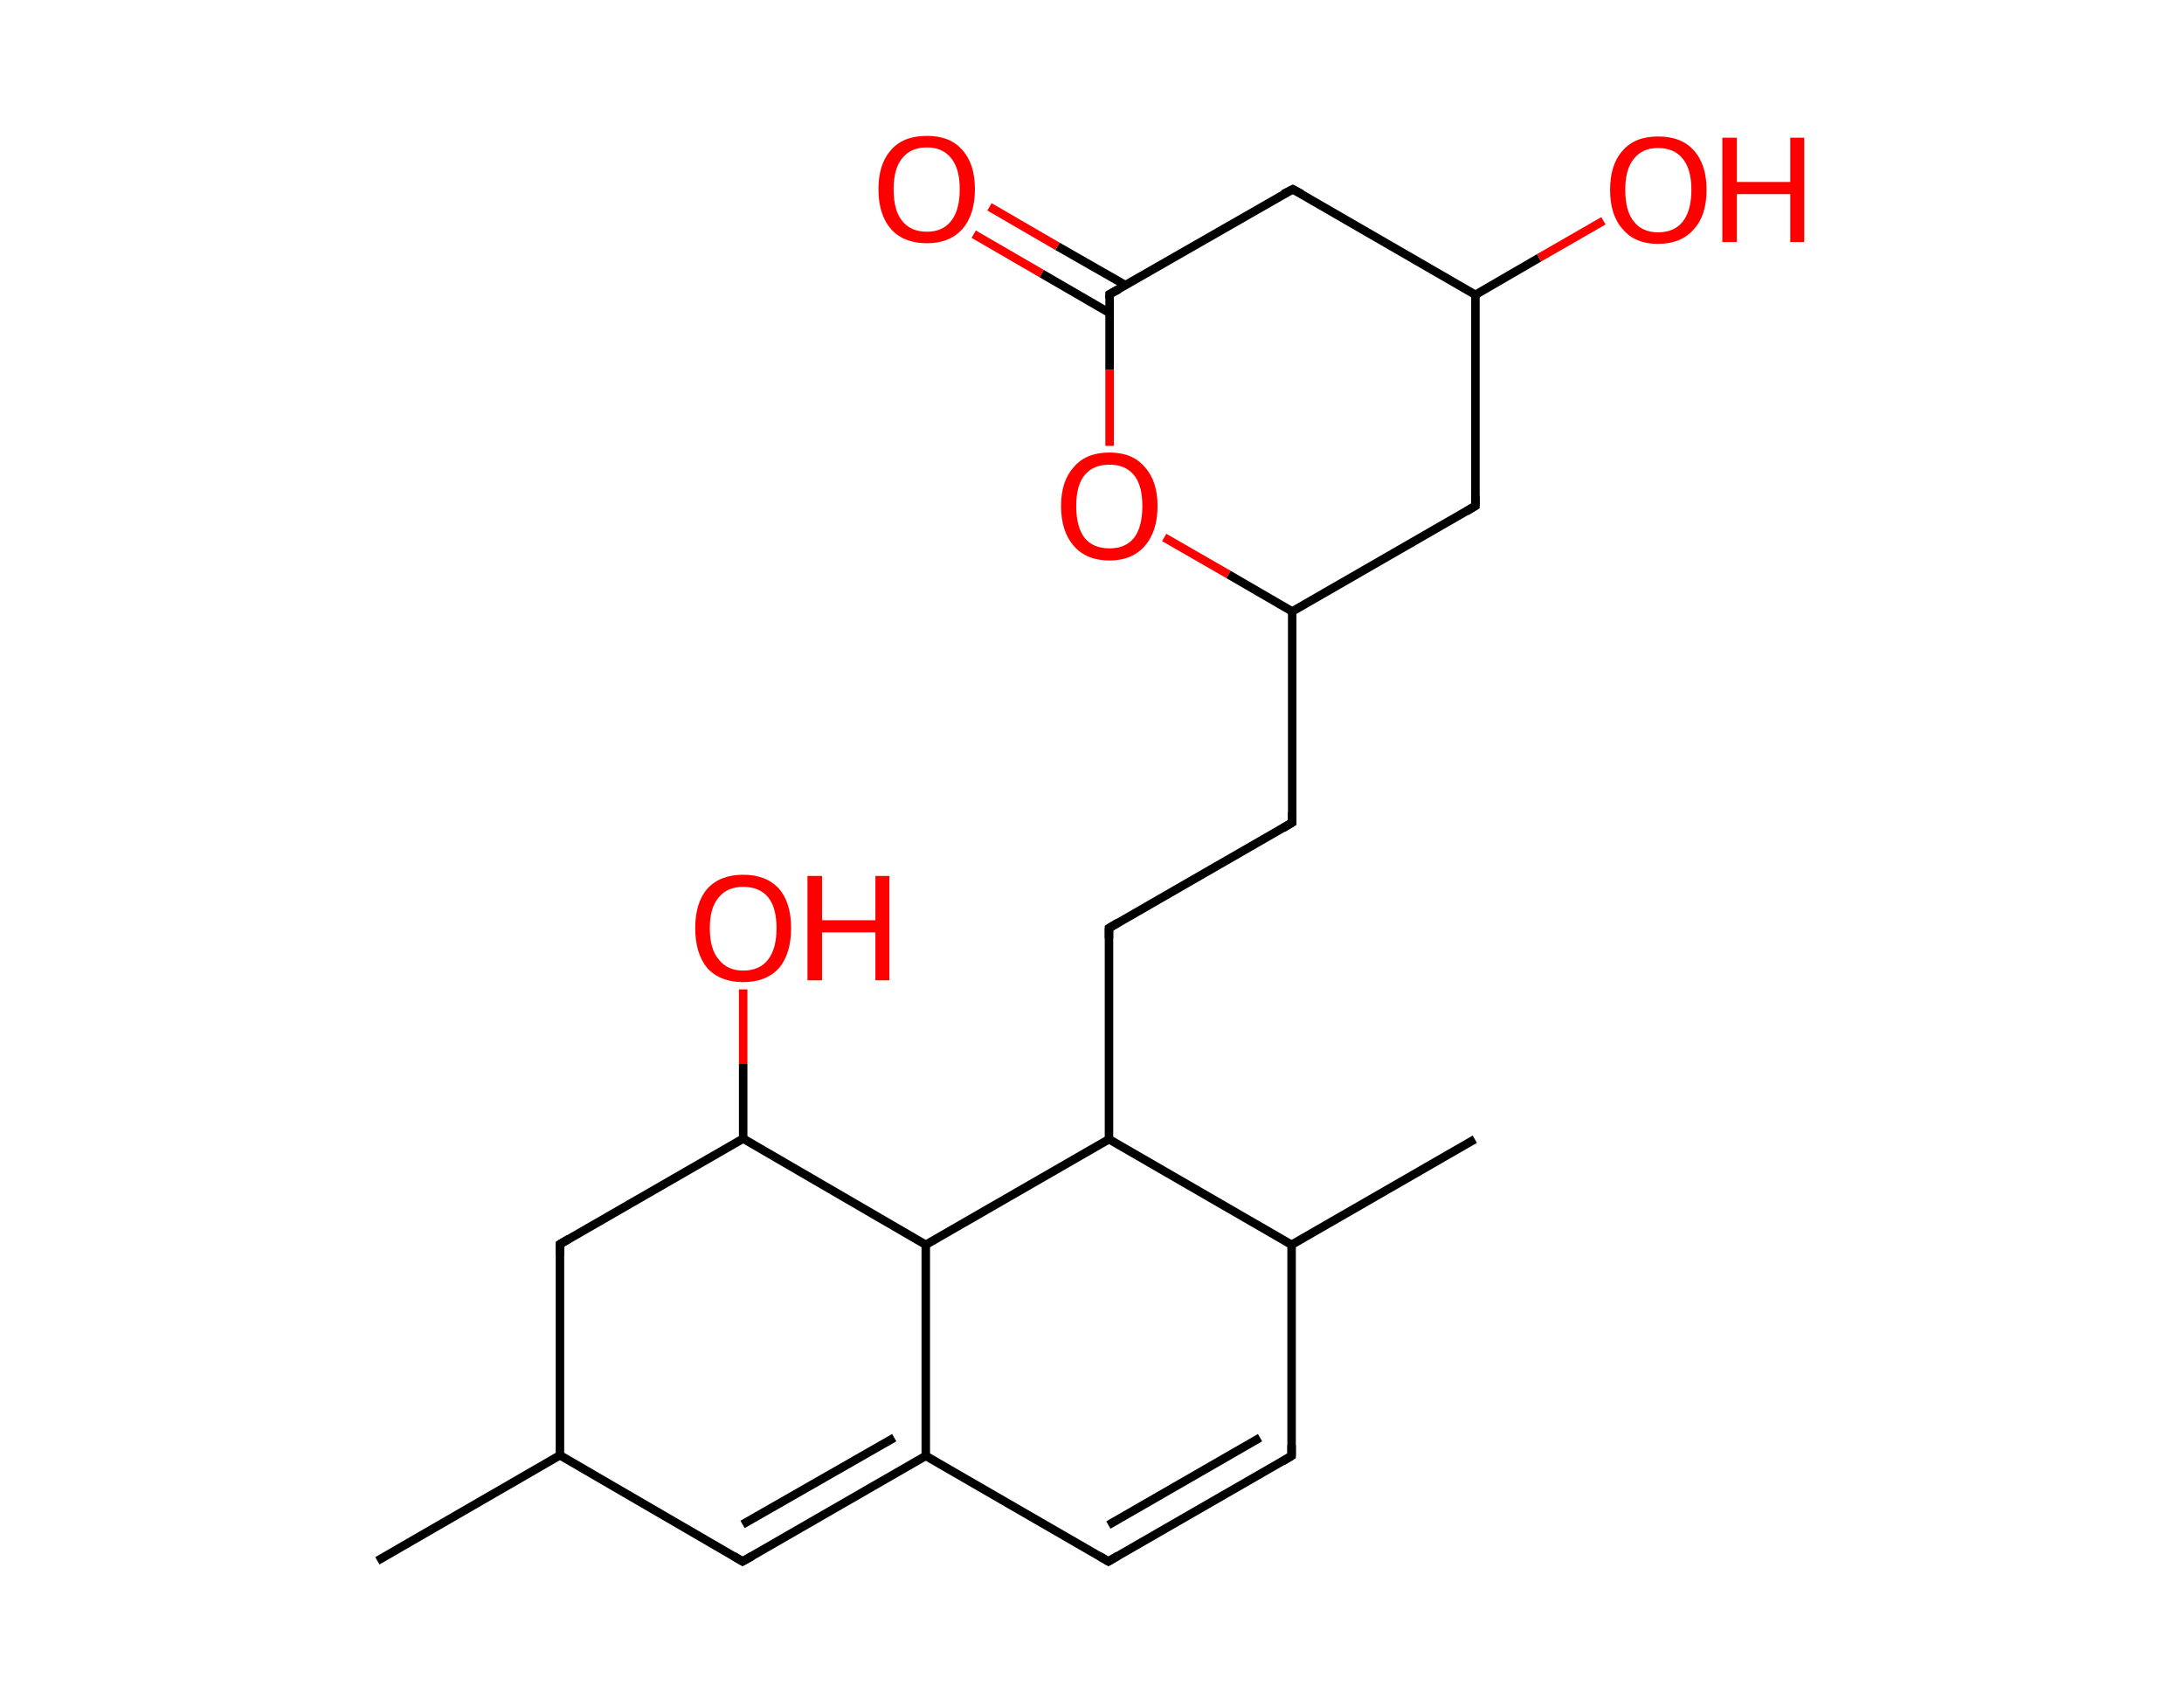
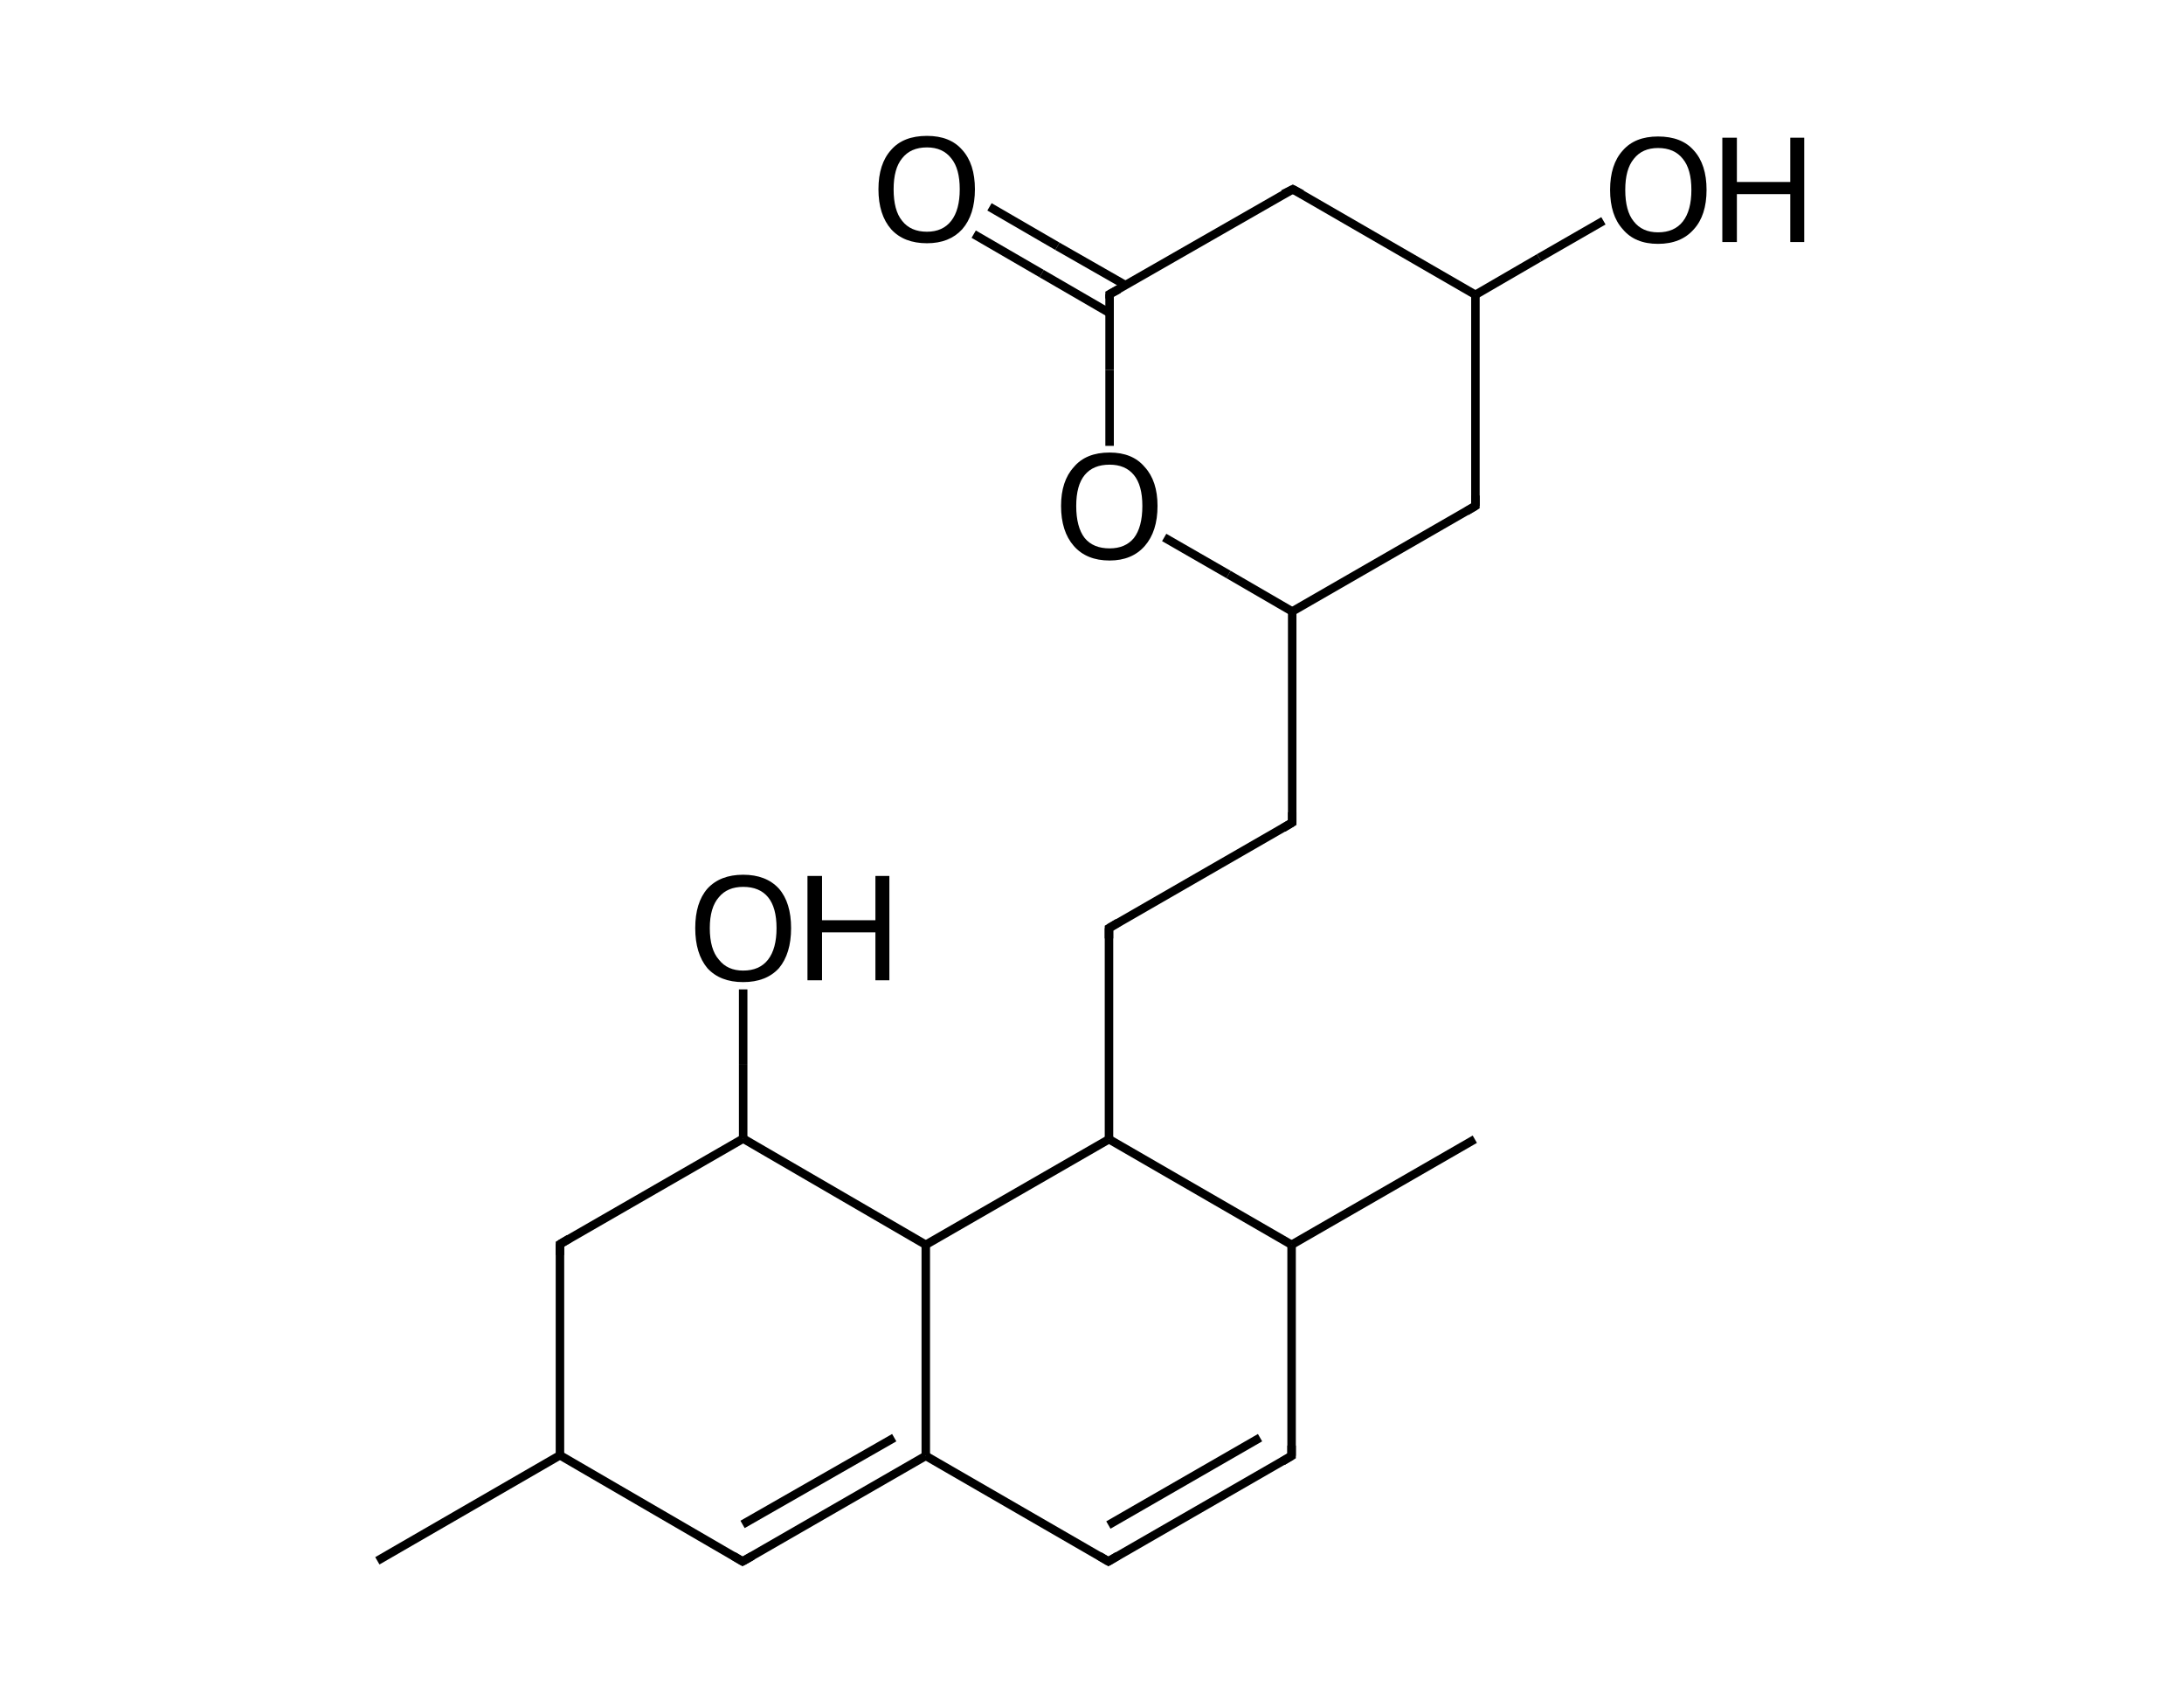
<svg xmlns="http://www.w3.org/2000/svg" version="1.1" baseProfile="full" xml:space="preserve" width="360px" height="280px" viewBox="0 0 360 280">
-   <path class="bond-0 atom-0 atom-1" d="M 122.5,163.1 L 122.5,175.4" style="fill:none;fill-rule:evenodd;stroke:#FF0000;stroke-width:1.4px;stroke-linecap:butt;stroke-linejoin:miter;stroke-opacity:1" />
+   <path class="bond-0 atom-0 atom-1" d="M 122.5,163.1 L 122.5,175.4" style="fill:none;fill-rule:evenodd;stroke:#000000;stroke-width:1.4px;stroke-linecap:butt;stroke-linejoin:miter;stroke-opacity:1" />
  <path class="bond-0 atom-0 atom-1" d="M 122.5,175.4 L 122.5,187.7" style="fill:none;fill-rule:evenodd;stroke:#000000;stroke-width:1.4px;stroke-linecap:butt;stroke-linejoin:miter;stroke-opacity:1" />
  <path class="bond-1 atom-1 atom-2" d="M 122.5,187.7 L 92.3,205.1" style="fill:none;fill-rule:evenodd;stroke:#000000;stroke-width:1.4px;stroke-linecap:butt;stroke-linejoin:miter;stroke-opacity:1" />
  <path class="bond-2 atom-2 atom-3" d="M 92.3,205.1 L 92.3,239.9" style="fill:none;fill-rule:evenodd;stroke:#000000;stroke-width:1.4px;stroke-linecap:butt;stroke-linejoin:miter;stroke-opacity:1" />
  <path class="bond-3 atom-3 atom-4" d="M 92.3,239.9 L 62.2,257.3" style="fill:none;fill-rule:evenodd;stroke:#000000;stroke-width:1.4px;stroke-linecap:butt;stroke-linejoin:miter;stroke-opacity:1" />
  <path class="bond-4 atom-3 atom-5" d="M 92.3,239.9 L 122.4,257.4" style="fill:none;fill-rule:evenodd;stroke:#000000;stroke-width:1.4px;stroke-linecap:butt;stroke-linejoin:miter;stroke-opacity:1" />
  <path class="bond-5 atom-5 atom-6" d="M 122.4,257.4 L 152.6,240.0" style="fill:none;fill-rule:evenodd;stroke:#000000;stroke-width:1.4px;stroke-linecap:butt;stroke-linejoin:miter;stroke-opacity:1" />
  <path class="bond-5 atom-5 atom-6" d="M 122.4,251.3 L 147.4,237.0" style="fill:none;fill-rule:evenodd;stroke:#000000;stroke-width:1.4px;stroke-linecap:butt;stroke-linejoin:miter;stroke-opacity:1" />
  <path class="bond-6 atom-6 atom-7" d="M 152.6,240.0 L 182.7,257.4" style="fill:none;fill-rule:evenodd;stroke:#000000;stroke-width:1.4px;stroke-linecap:butt;stroke-linejoin:miter;stroke-opacity:1" />
  <path class="bond-7 atom-7 atom-8" d="M 182.7,257.4 L 212.9,240.0" style="fill:none;fill-rule:evenodd;stroke:#000000;stroke-width:1.4px;stroke-linecap:butt;stroke-linejoin:miter;stroke-opacity:1" />
  <path class="bond-7 atom-7 atom-8" d="M 182.7,251.4 L 207.7,237.0" style="fill:none;fill-rule:evenodd;stroke:#000000;stroke-width:1.4px;stroke-linecap:butt;stroke-linejoin:miter;stroke-opacity:1" />
  <path class="bond-8 atom-8 atom-9" d="M 212.9,240.0 L 212.9,205.2" style="fill:none;fill-rule:evenodd;stroke:#000000;stroke-width:1.4px;stroke-linecap:butt;stroke-linejoin:miter;stroke-opacity:1" />
  <path class="bond-9 atom-9 atom-10" d="M 212.9,205.2 L 243.1,187.8" style="fill:none;fill-rule:evenodd;stroke:#000000;stroke-width:1.4px;stroke-linecap:butt;stroke-linejoin:miter;stroke-opacity:1" />
  <path class="bond-10 atom-9 atom-11" d="M 212.9,205.2 L 182.8,187.8" style="fill:none;fill-rule:evenodd;stroke:#000000;stroke-width:1.4px;stroke-linecap:butt;stroke-linejoin:miter;stroke-opacity:1" />
  <path class="bond-11 atom-11 atom-12" d="M 182.8,187.8 L 182.8,153.0" style="fill:none;fill-rule:evenodd;stroke:#000000;stroke-width:1.4px;stroke-linecap:butt;stroke-linejoin:miter;stroke-opacity:1" />
  <path class="bond-12 atom-12 atom-13" d="M 182.8,153.0 L 213.0,135.6" style="fill:none;fill-rule:evenodd;stroke:#000000;stroke-width:1.4px;stroke-linecap:butt;stroke-linejoin:miter;stroke-opacity:1" />
  <path class="bond-13 atom-13 atom-14" d="M 213.0,135.6 L 213.0,100.8" style="fill:none;fill-rule:evenodd;stroke:#000000;stroke-width:1.4px;stroke-linecap:butt;stroke-linejoin:miter;stroke-opacity:1" />
  <path class="bond-14 atom-14 atom-15" d="M 213.0,100.8 L 243.2,83.4" style="fill:none;fill-rule:evenodd;stroke:#000000;stroke-width:1.4px;stroke-linecap:butt;stroke-linejoin:miter;stroke-opacity:1" />
  <path class="bond-15 atom-15 atom-16" d="M 243.2,83.4 L 243.2,48.6" style="fill:none;fill-rule:evenodd;stroke:#000000;stroke-width:1.4px;stroke-linecap:butt;stroke-linejoin:miter;stroke-opacity:1" />
  <path class="bond-16 atom-16 atom-17" d="M 243.2,48.6 L 253.7,42.5" style="fill:none;fill-rule:evenodd;stroke:#000000;stroke-width:1.4px;stroke-linecap:butt;stroke-linejoin:miter;stroke-opacity:1" />
-   <path class="bond-16 atom-16 atom-17" d="M 253.7,42.5 L 264.3,36.4" style="fill:none;fill-rule:evenodd;stroke:#FF0000;stroke-width:1.4px;stroke-linecap:butt;stroke-linejoin:miter;stroke-opacity:1" />
+   <path class="bond-16 atom-16 atom-17" d="M 253.7,42.5 L 264.3,36.4" style="fill:none;fill-rule:evenodd;stroke:#000000;stroke-width:1.4px;stroke-linecap:butt;stroke-linejoin:miter;stroke-opacity:1" />
  <path class="bond-17 atom-16 atom-18" d="M 243.2,48.6 L 213.1,31.2" style="fill:none;fill-rule:evenodd;stroke:#000000;stroke-width:1.4px;stroke-linecap:butt;stroke-linejoin:miter;stroke-opacity:1" />
  <path class="bond-18 atom-18 atom-19" d="M 213.1,31.2 L 182.9,48.5" style="fill:none;fill-rule:evenodd;stroke:#000000;stroke-width:1.4px;stroke-linecap:butt;stroke-linejoin:miter;stroke-opacity:1" />
  <path class="bond-19 atom-19 atom-20" d="M 185.5,47.0 L 174.3,40.6" style="fill:none;fill-rule:evenodd;stroke:#000000;stroke-width:1.4px;stroke-linecap:butt;stroke-linejoin:miter;stroke-opacity:1" />
-   <path class="bond-19 atom-19 atom-20" d="M 174.3,40.6 L 163.1,34.1" style="fill:none;fill-rule:evenodd;stroke:#FF0000;stroke-width:1.4px;stroke-linecap:butt;stroke-linejoin:miter;stroke-opacity:1" />
+   <path class="bond-19 atom-19 atom-20" d="M 174.3,40.6 L 163.1,34.1" style="fill:none;fill-rule:evenodd;stroke:#000000;stroke-width:1.4px;stroke-linecap:butt;stroke-linejoin:miter;stroke-opacity:1" />
  <path class="bond-19 atom-19 atom-20" d="M 182.9,51.6 L 171.7,45.1" style="fill:none;fill-rule:evenodd;stroke:#000000;stroke-width:1.4px;stroke-linecap:butt;stroke-linejoin:miter;stroke-opacity:1" />
-   <path class="bond-19 atom-19 atom-20" d="M 171.7,45.1 L 160.5,38.6" style="fill:none;fill-rule:evenodd;stroke:#FF0000;stroke-width:1.4px;stroke-linecap:butt;stroke-linejoin:miter;stroke-opacity:1" />
+   <path class="bond-19 atom-19 atom-20" d="M 171.7,45.1 L 160.5,38.6" style="fill:none;fill-rule:evenodd;stroke:#000000;stroke-width:1.4px;stroke-linecap:butt;stroke-linejoin:miter;stroke-opacity:1" />
  <path class="bond-20 atom-19 atom-21" d="M 182.9,48.5 L 182.9,61.0" style="fill:none;fill-rule:evenodd;stroke:#000000;stroke-width:1.4px;stroke-linecap:butt;stroke-linejoin:miter;stroke-opacity:1" />
-   <path class="bond-20 atom-19 atom-21" d="M 182.9,61.0 L 182.9,73.5" style="fill:none;fill-rule:evenodd;stroke:#FF0000;stroke-width:1.4px;stroke-linecap:butt;stroke-linejoin:miter;stroke-opacity:1" />
+   <path class="bond-20 atom-19 atom-21" d="M 182.9,61.0 L 182.9,73.5" style="fill:none;fill-rule:evenodd;stroke:#000000;stroke-width:1.4px;stroke-linecap:butt;stroke-linejoin:miter;stroke-opacity:1" />
  <path class="bond-21 atom-11 atom-22" d="M 182.8,187.8 L 152.6,205.2" style="fill:none;fill-rule:evenodd;stroke:#000000;stroke-width:1.4px;stroke-linecap:butt;stroke-linejoin:miter;stroke-opacity:1" />
  <path class="bond-22 atom-22 atom-1" d="M 152.6,205.2 L 122.5,187.7" style="fill:none;fill-rule:evenodd;stroke:#000000;stroke-width:1.4px;stroke-linecap:butt;stroke-linejoin:miter;stroke-opacity:1" />
  <path class="bond-23 atom-22 atom-6" d="M 152.6,205.2 L 152.6,240.0" style="fill:none;fill-rule:evenodd;stroke:#000000;stroke-width:1.4px;stroke-linecap:butt;stroke-linejoin:miter;stroke-opacity:1" />
-   <path class="bond-24 atom-21 atom-14" d="M 191.9,88.6 L 202.5,94.7" style="fill:none;fill-rule:evenodd;stroke:#FF0000;stroke-width:1.4px;stroke-linecap:butt;stroke-linejoin:miter;stroke-opacity:1" />
+   <path class="bond-24 atom-21 atom-14" d="M 191.9,88.6 L 202.5,94.7" style="fill:none;fill-rule:evenodd;stroke:#000000;stroke-width:1.4px;stroke-linecap:butt;stroke-linejoin:miter;stroke-opacity:1" />
  <path class="bond-24 atom-21 atom-14" d="M 202.5,94.7 L 213.0,100.8" style="fill:none;fill-rule:evenodd;stroke:#000000;stroke-width:1.4px;stroke-linecap:butt;stroke-linejoin:miter;stroke-opacity:1" />
  <path d="M 93.8,204.2 L 92.3,205.1 L 92.3,206.9" style="fill:none;stroke:#000000;stroke-width:1.4px;stroke-linecap:butt;stroke-linejoin:miter;stroke-opacity:1;" />
  <path d="M 120.9,256.5 L 122.4,257.4 L 124.0,256.5" style="fill:none;stroke:#000000;stroke-width:1.4px;stroke-linecap:butt;stroke-linejoin:miter;stroke-opacity:1;" />
  <path d="M 181.2,256.5 L 182.7,257.4 L 184.2,256.5" style="fill:none;stroke:#000000;stroke-width:1.4px;stroke-linecap:butt;stroke-linejoin:miter;stroke-opacity:1;" />
  <path d="M 211.4,240.9 L 212.9,240.0 L 212.9,238.3" style="fill:none;stroke:#000000;stroke-width:1.4px;stroke-linecap:butt;stroke-linejoin:miter;stroke-opacity:1;" />
  <path d="M 182.8,154.7 L 182.8,153.0 L 184.3,152.1" style="fill:none;stroke:#000000;stroke-width:1.4px;stroke-linecap:butt;stroke-linejoin:miter;stroke-opacity:1;" />
  <path d="M 211.5,136.5 L 213.0,135.6 L 213.0,133.9" style="fill:none;stroke:#000000;stroke-width:1.4px;stroke-linecap:butt;stroke-linejoin:miter;stroke-opacity:1;" />
  <path d="M 241.7,84.3 L 243.2,83.4 L 243.2,81.7" style="fill:none;stroke:#000000;stroke-width:1.4px;stroke-linecap:butt;stroke-linejoin:miter;stroke-opacity:1;" />
  <path d="M 214.6,32.0 L 213.1,31.2 L 211.5,32.0" style="fill:none;stroke:#000000;stroke-width:1.4px;stroke-linecap:butt;stroke-linejoin:miter;stroke-opacity:1;" />
  <path d="M 184.4,47.7 L 182.9,48.5 L 182.9,49.2" style="fill:none;stroke:#000000;stroke-width:1.4px;stroke-linecap:butt;stroke-linejoin:miter;stroke-opacity:1;" />
-   <path class="atom-0" d="M 114.6 153.0 Q 114.6 148.8, 116.6 146.5 Q 118.7 144.2, 122.5 144.2 Q 126.3 144.2, 128.4 146.5 Q 130.4 148.8, 130.4 153.0 Q 130.4 157.2, 128.4 159.6 Q 126.3 161.9, 122.5 161.9 Q 118.7 161.9, 116.6 159.6 Q 114.6 157.2, 114.6 153.0 M 122.5 160.0 Q 125.2 160.0, 126.6 158.2 Q 128.0 156.4, 128.0 153.0 Q 128.0 149.6, 126.6 147.9 Q 125.2 146.2, 122.5 146.2 Q 119.9 146.2, 118.5 147.9 Q 117.0 149.6, 117.0 153.0 Q 117.0 156.5, 118.5 158.2 Q 119.9 160.0, 122.5 160.0 " fill="#FF0000" />
-   <path class="atom-0" d="M 133.1 144.4 L 135.5 144.4 L 135.5 151.7 L 144.3 151.7 L 144.3 144.4 L 146.6 144.4 L 146.6 161.6 L 144.3 161.6 L 144.3 153.7 L 135.5 153.7 L 135.5 161.6 L 133.1 161.6 L 133.1 144.4 " fill="#FF0000" />
-   <path class="atom-17" d="M 265.4 31.3 Q 265.4 27.1, 267.5 24.8 Q 269.5 22.5, 273.3 22.5 Q 277.2 22.5, 279.2 24.8 Q 281.3 27.1, 281.3 31.3 Q 281.3 35.5, 279.2 37.8 Q 277.1 40.2, 273.3 40.2 Q 269.5 40.2, 267.5 37.8 Q 265.4 35.5, 265.4 31.3 M 273.3 38.3 Q 276.0 38.3, 277.4 36.5 Q 278.8 34.7, 278.8 31.3 Q 278.8 27.9, 277.4 26.2 Q 276.0 24.4, 273.3 24.4 Q 270.7 24.4, 269.3 26.2 Q 267.9 27.9, 267.9 31.3 Q 267.9 34.8, 269.3 36.5 Q 270.7 38.3, 273.3 38.3 " fill="#FF0000" />
-   <path class="atom-17" d="M 283.9 22.7 L 286.3 22.7 L 286.3 30.0 L 295.1 30.0 L 295.1 22.7 L 297.4 22.7 L 297.4 39.9 L 295.1 39.9 L 295.1 32.0 L 286.3 32.0 L 286.3 39.9 L 283.9 39.9 L 283.9 22.7 " fill="#FF0000" />
-   <path class="atom-20" d="M 144.8 31.2 Q 144.8 27.0, 146.9 24.7 Q 148.9 22.4, 152.8 22.4 Q 156.6 22.4, 158.6 24.7 Q 160.7 27.0, 160.7 31.2 Q 160.7 35.4, 158.6 37.8 Q 156.5 40.1, 152.8 40.1 Q 149.0 40.1, 146.9 37.8 Q 144.8 35.4, 144.8 31.2 M 152.8 38.2 Q 155.4 38.2, 156.8 36.4 Q 158.2 34.6, 158.2 31.2 Q 158.2 27.8, 156.8 26.1 Q 155.4 24.3, 152.8 24.3 Q 150.1 24.3, 148.7 26.1 Q 147.3 27.8, 147.3 31.2 Q 147.3 34.7, 148.7 36.4 Q 150.1 38.2, 152.8 38.2 " fill="#FF0000" />
-   <path class="atom-21" d="M 174.9 83.4 Q 174.9 79.3, 177.0 77.0 Q 179.0 74.6, 182.9 74.6 Q 186.7 74.6, 188.7 77.0 Q 190.8 79.3, 190.8 83.4 Q 190.8 87.6, 188.7 90.0 Q 186.6 92.4, 182.9 92.4 Q 179.1 92.4, 177.0 90.0 Q 174.9 87.6, 174.9 83.4 M 182.9 90.4 Q 185.5 90.4, 186.9 88.7 Q 188.3 86.9, 188.3 83.4 Q 188.3 80.0, 186.9 78.3 Q 185.5 76.6, 182.9 76.6 Q 180.2 76.6, 178.8 78.3 Q 177.4 80.0, 177.4 83.4 Q 177.4 86.9, 178.8 88.7 Q 180.2 90.4, 182.9 90.4 " fill="#FF0000" />
+   <path class="atom-0" d="M 114.6 153.0 Q 114.6 148.8, 116.6 146.5 Q 118.7 144.2, 122.5 144.2 Q 126.3 144.2, 128.4 146.5 Q 130.4 148.8, 130.4 153.0 Q 130.4 157.2, 128.4 159.6 Q 126.3 161.9, 122.5 161.9 Q 118.7 161.9, 116.6 159.6 Q 114.6 157.2, 114.6 153.0 M 122.5 160.0 Q 125.2 160.0, 126.6 158.2 Q 128.0 156.4, 128.0 153.0 Q 128.0 149.6, 126.6 147.9 Q 125.2 146.2, 122.5 146.2 Q 119.9 146.2, 118.5 147.9 Q 117.0 149.6, 117.0 153.0 Q 117.0 156.5, 118.5 158.2 Q 119.9 160.0, 122.5 160.0 " fill="#000000" />
+   <path class="atom-0" d="M 133.1 144.4 L 135.5 144.4 L 135.5 151.7 L 144.3 151.7 L 144.3 144.4 L 146.6 144.4 L 146.6 161.6 L 144.3 161.6 L 144.3 153.7 L 135.5 153.7 L 135.5 161.6 L 133.1 161.6 L 133.1 144.4 " fill="#000000" />
+   <path class="atom-17" d="M 265.4 31.3 Q 265.4 27.1, 267.5 24.8 Q 269.5 22.5, 273.3 22.5 Q 277.2 22.5, 279.2 24.8 Q 281.3 27.1, 281.3 31.3 Q 281.3 35.5, 279.2 37.8 Q 277.1 40.2, 273.3 40.2 Q 269.5 40.2, 267.5 37.8 Q 265.4 35.5, 265.4 31.3 M 273.3 38.3 Q 276.0 38.3, 277.4 36.5 Q 278.8 34.7, 278.8 31.3 Q 278.8 27.9, 277.4 26.2 Q 276.0 24.4, 273.3 24.4 Q 270.7 24.4, 269.3 26.2 Q 267.9 27.9, 267.9 31.3 Q 267.9 34.8, 269.3 36.5 Q 270.7 38.3, 273.3 38.3 " fill="#000000" />
+   <path class="atom-17" d="M 283.9 22.7 L 286.3 22.7 L 286.3 30.0 L 295.1 30.0 L 295.1 22.7 L 297.4 22.7 L 297.4 39.9 L 295.1 39.9 L 295.1 32.0 L 286.3 32.0 L 286.3 39.9 L 283.9 39.9 L 283.9 22.7 " fill="#000000" />
+   <path class="atom-20" d="M 144.8 31.2 Q 144.8 27.0, 146.9 24.7 Q 148.9 22.4, 152.8 22.4 Q 156.6 22.4, 158.6 24.7 Q 160.7 27.0, 160.7 31.2 Q 160.7 35.4, 158.6 37.8 Q 156.5 40.1, 152.8 40.1 Q 149.0 40.1, 146.9 37.8 Q 144.8 35.4, 144.8 31.2 M 152.8 38.2 Q 155.4 38.2, 156.8 36.4 Q 158.2 34.6, 158.2 31.2 Q 158.2 27.8, 156.8 26.1 Q 155.4 24.3, 152.8 24.3 Q 150.1 24.3, 148.7 26.1 Q 147.3 27.8, 147.3 31.2 Q 147.3 34.7, 148.7 36.4 Q 150.1 38.2, 152.8 38.2 " fill="#000000" />
+   <path class="atom-21" d="M 174.9 83.4 Q 174.9 79.3, 177.0 77.0 Q 179.0 74.6, 182.9 74.6 Q 186.7 74.6, 188.7 77.0 Q 190.8 79.3, 190.8 83.4 Q 190.8 87.6, 188.7 90.0 Q 186.6 92.4, 182.9 92.4 Q 179.1 92.4, 177.0 90.0 Q 174.9 87.6, 174.9 83.4 M 182.9 90.4 Q 185.5 90.4, 186.9 88.7 Q 188.3 86.9, 188.3 83.4 Q 188.3 80.0, 186.9 78.3 Q 185.5 76.6, 182.9 76.6 Q 180.2 76.6, 178.8 78.3 Q 177.4 80.0, 177.4 83.4 Q 177.4 86.9, 178.8 88.7 Q 180.2 90.4, 182.9 90.4 " fill="#000000" />
</svg>
